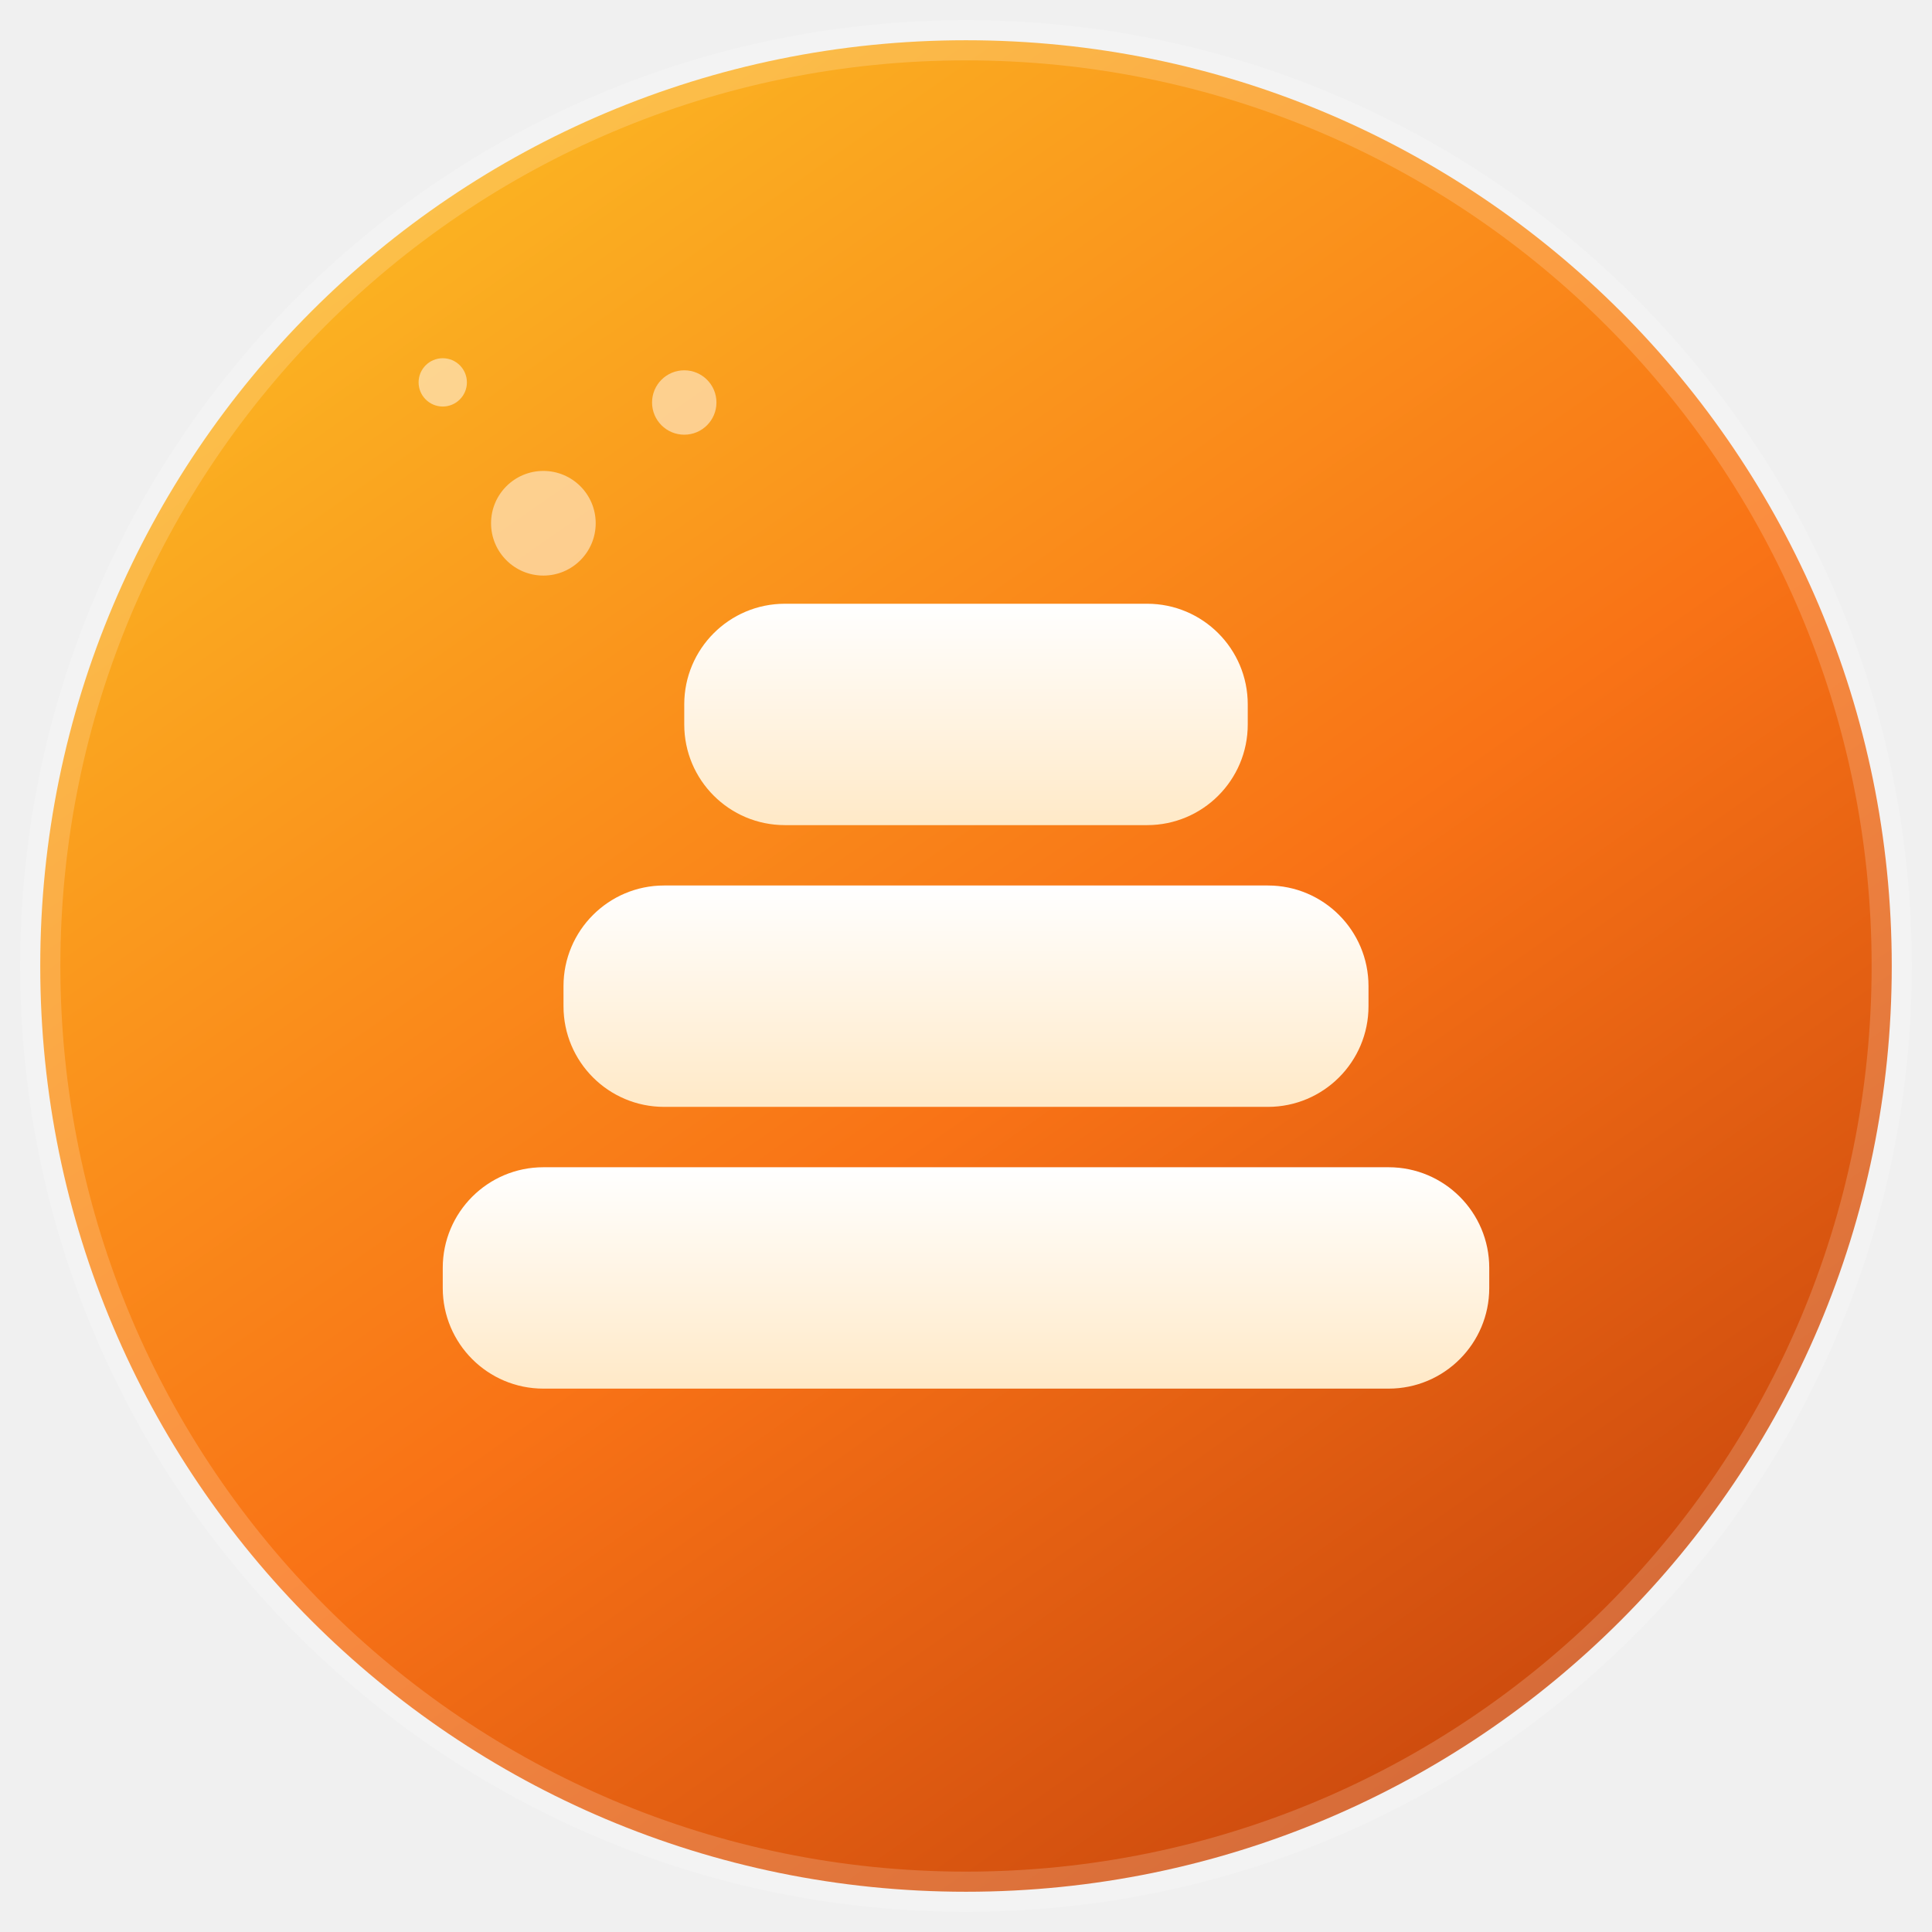
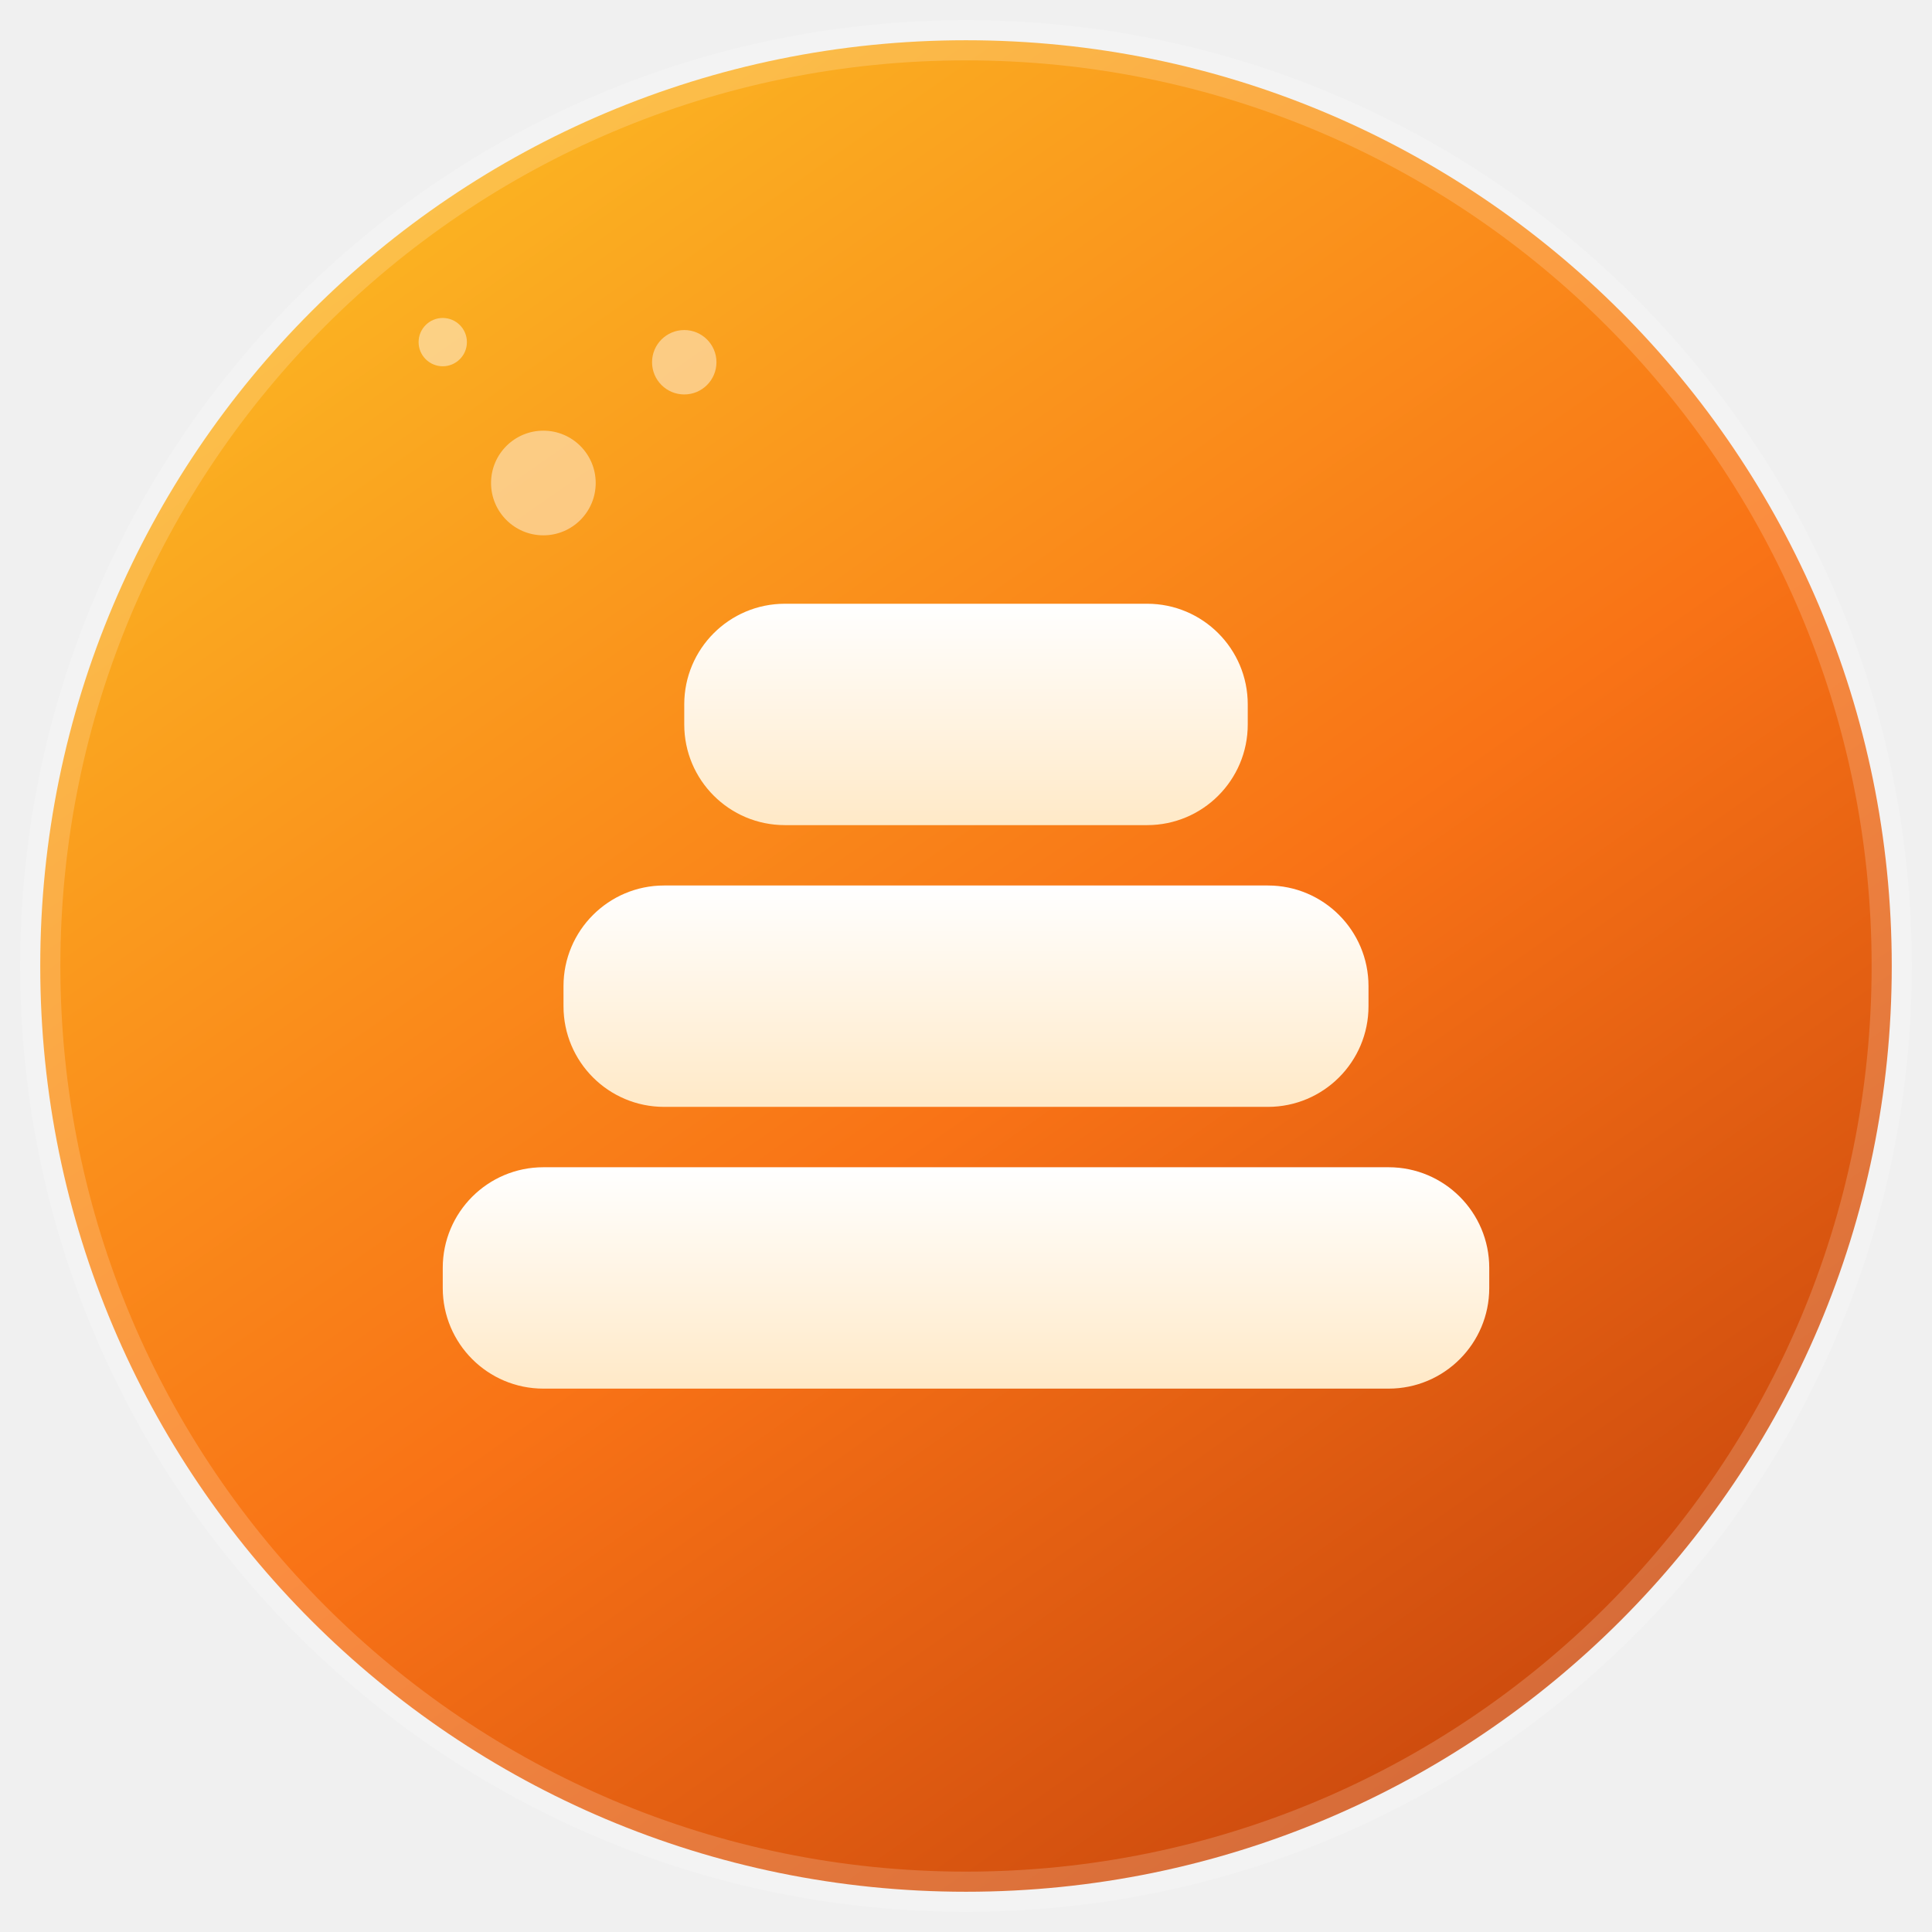
<svg xmlns="http://www.w3.org/2000/svg" viewBox="0 0 96 96" width="96" height="96" role="img" aria-label="ai-agent-scaffold">
  <defs>
    <linearGradient id="sea" x1="0.15" y1="0" x2="0.85" y2="1">
      <stop offset="0" stop-color="#fbbf24" />
      <stop offset="0.55" stop-color="#f97316" />
      <stop offset="1" stop-color="#c2410c" />
    </linearGradient>
    <linearGradient id="belly" x1="0" y1="0" x2="0" y2="1">
      <stop offset="0" stop-color="#ffffff" />
      <stop offset="1" stop-color="#ffe9c7" />
    </linearGradient>
  </defs>
  <circle cx="48" cy="48" r="46" fill="url(#sea)" />
  <circle cx="48" cy="48" r="46" fill="none" stroke="#ffffff" stroke-opacity="0.18" stroke-width="2" />
-   <rect x="22" y="58" width="52" height="11" rx="5" fill="url(#belly)" />
-   <rect x="22" y="58" width="52" height="11" rx="5" fill="#ffffff" opacity="0">
-     <animate attributeName="opacity" values="0;0.95;0" keyTimes="0;0.5;1" dur="4s" begin="0" repeatCount="indefinite" />
-   </rect>
-   <rect x="28" y="44" width="40" height="11" rx="5" fill="url(#belly)" />
-   <rect x="28" y="44" width="40" height="11" rx="5" fill="#ffffff" opacity="0">
-     <animate attributeName="opacity" values="0;0.95;0" keyTimes="0;0.5;1" dur="4s" begin="1.33" repeatCount="indefinite" />
-   </rect>
-   <rect x="34" y="30" width="28" height="11" rx="5" fill="url(#belly)" />
-   <rect x="34" y="30" width="28" height="11" rx="5" fill="#ffffff" opacity="0">
-     <animate attributeName="opacity" values="0;0.95;0" keyTimes="0;0.5;1" dur="4s" begin="2.66" repeatCount="indefinite" />
-   </rect>
-   <g fill="#ffffff" opacity="0.5">
-     <circle cx="27" cy="26" r="2.6" />
-     <circle cx="34" cy="20" r="1.6" />
-     <circle cx="22" cy="19" r="1.2" />
+   <g>
+     <animateTransform attributeName="transform" type="translate" values="0 0; -12 0; 0 0" keyTimes="0;0.5;1" dur="3.6s" begin="0" repeatCount="indefinite" />
+     <rect x="22" y="58" width="52" height="11" rx="5" fill="url(#belly)" />
+   </g>
+   <g>
+     <animateTransform attributeName="transform" type="translate" values="0 0; 12 0; 0 0" keyTimes="0;0.5;1" dur="3.6s" begin="0.6" repeatCount="indefinite" />
+     <rect x="28" y="44" width="40" height="11" rx="5" fill="url(#belly)" />
+   </g>
+   <g>
+     <animateTransform attributeName="transform" type="translate" values="0 0; -12 0; 0 0" keyTimes="0;0.5;1" dur="3.6s" begin="1.2" repeatCount="indefinite" />
+     <rect x="34" y="30" width="28" height="11" rx="5" fill="url(#belly)" />
+   </g>
+   <g fill="#ffffff" opacity="0.45">
+     <circle cx="27" cy="24" r="2.6" />
+     <circle cx="34" cy="18" r="1.6" />
+     <circle cx="22" cy="17" r="1.2" />
  </g>
</svg>
